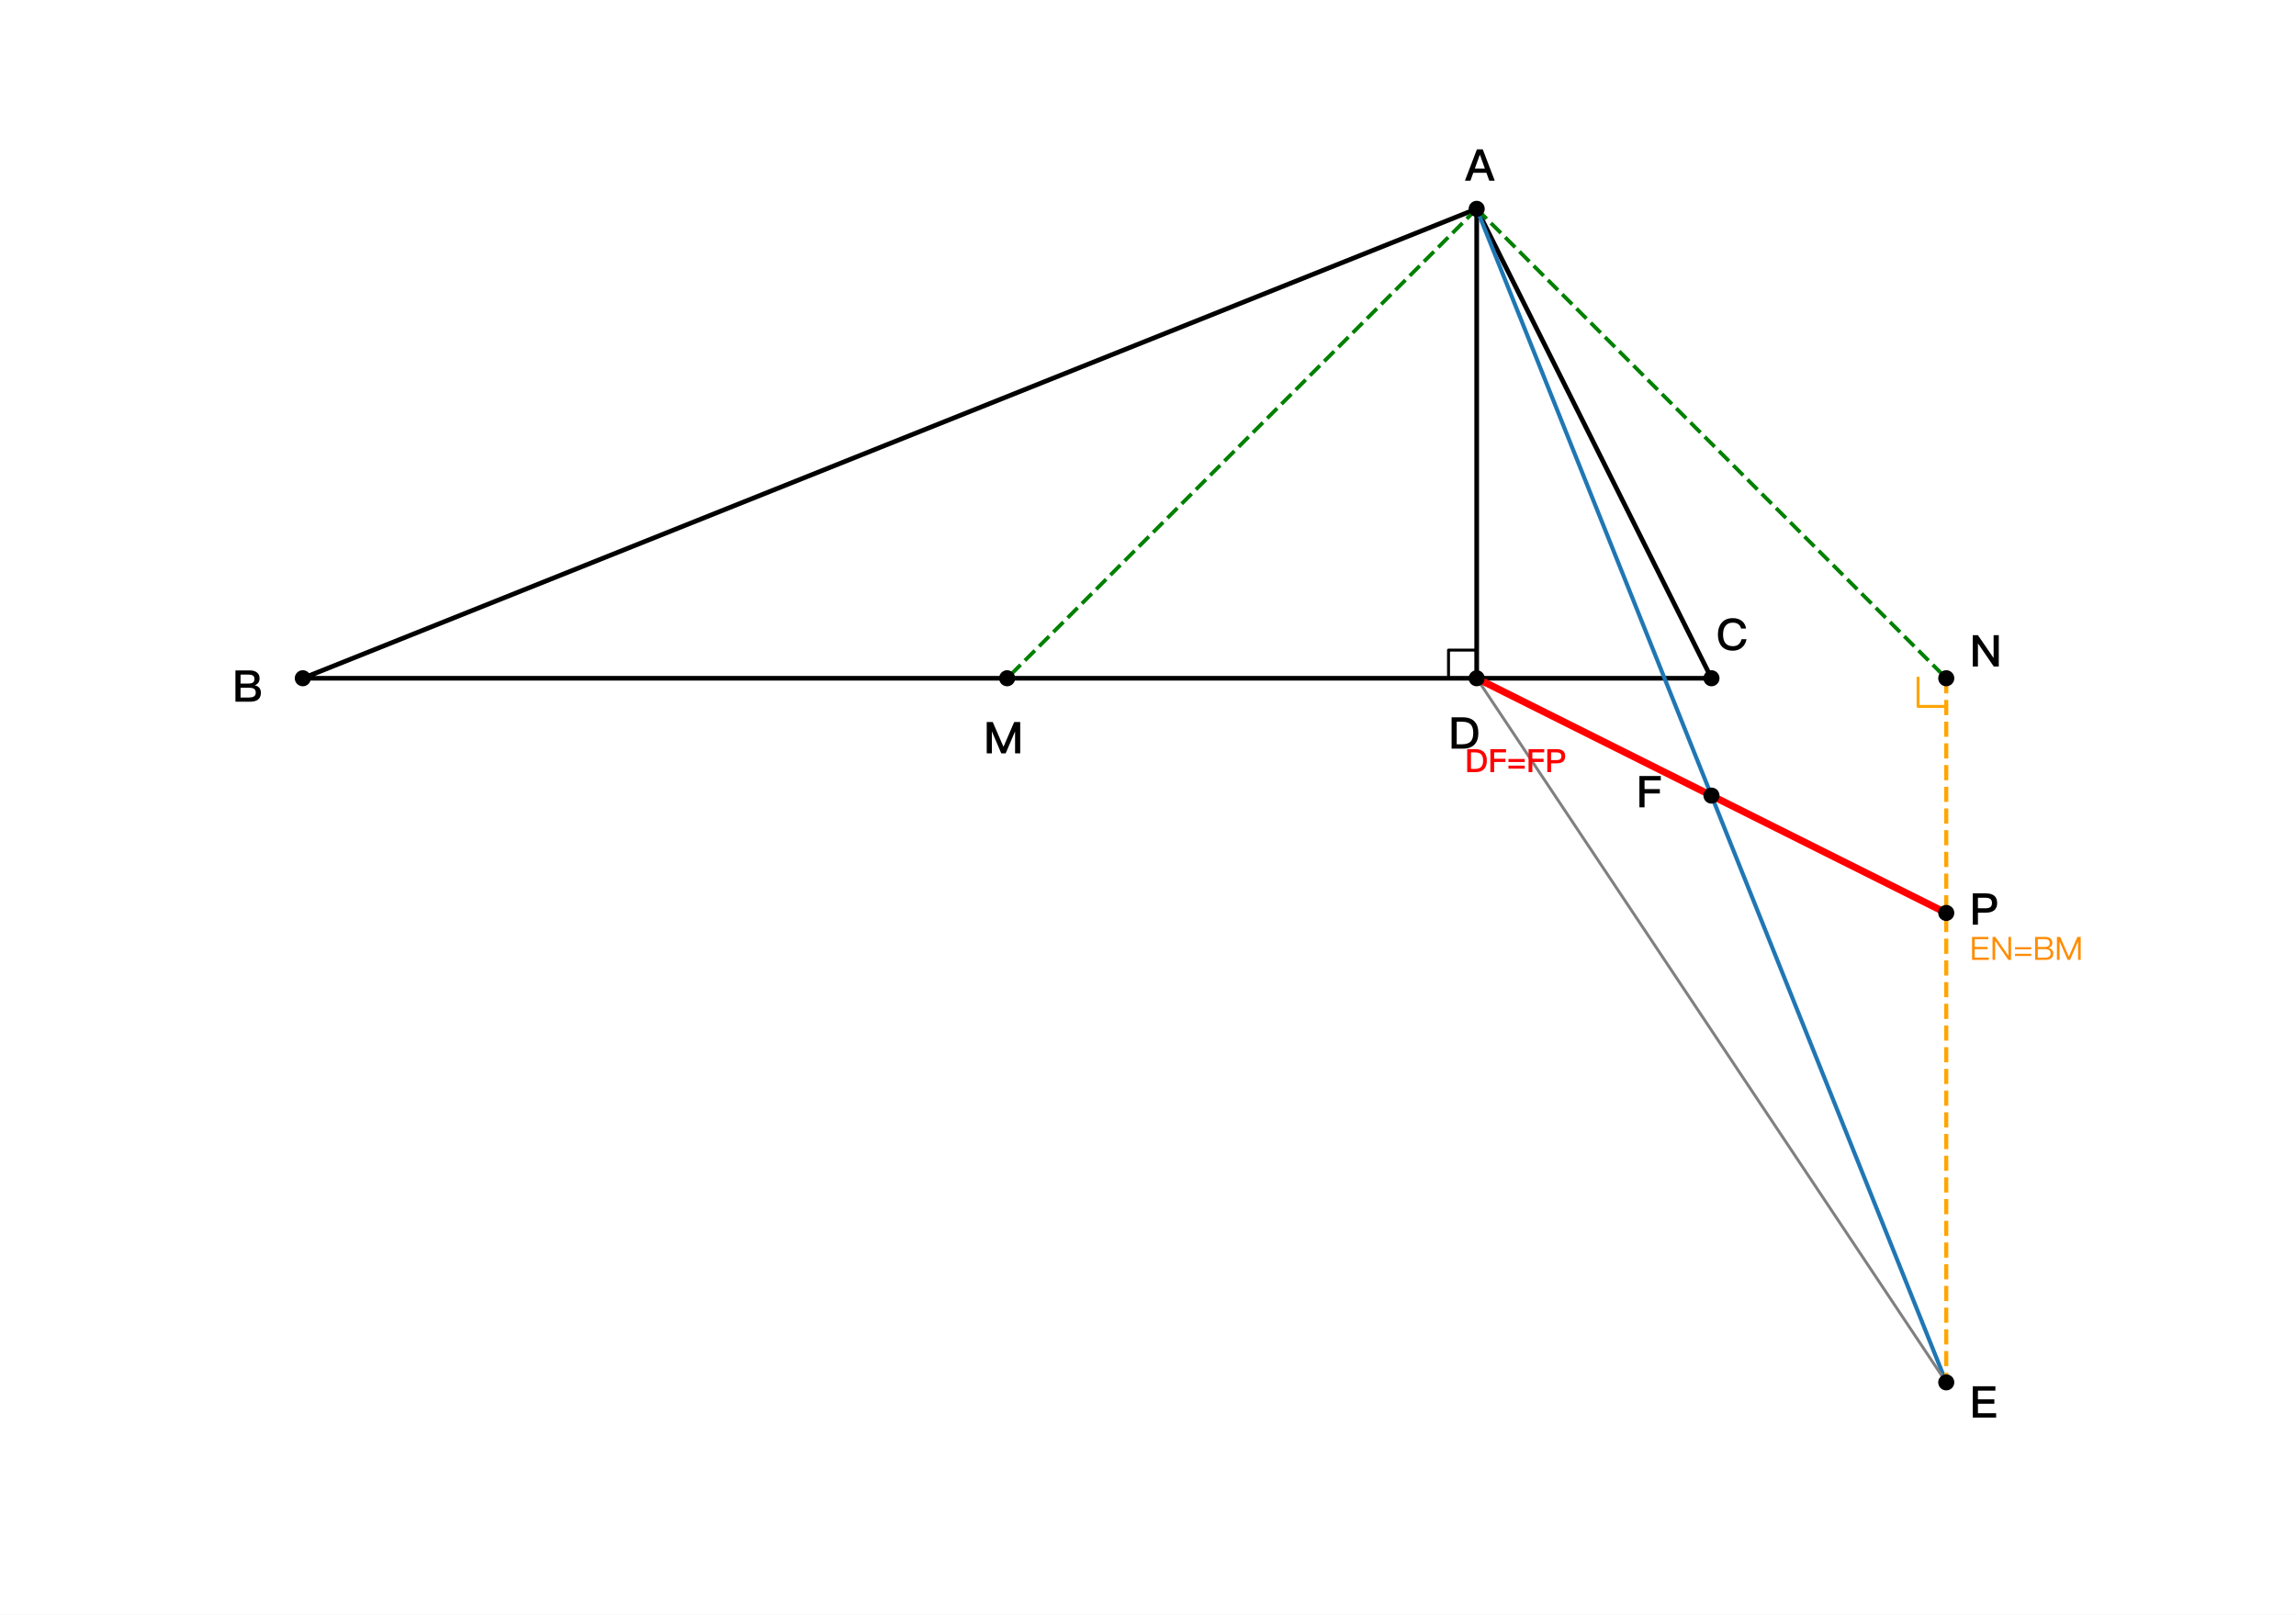
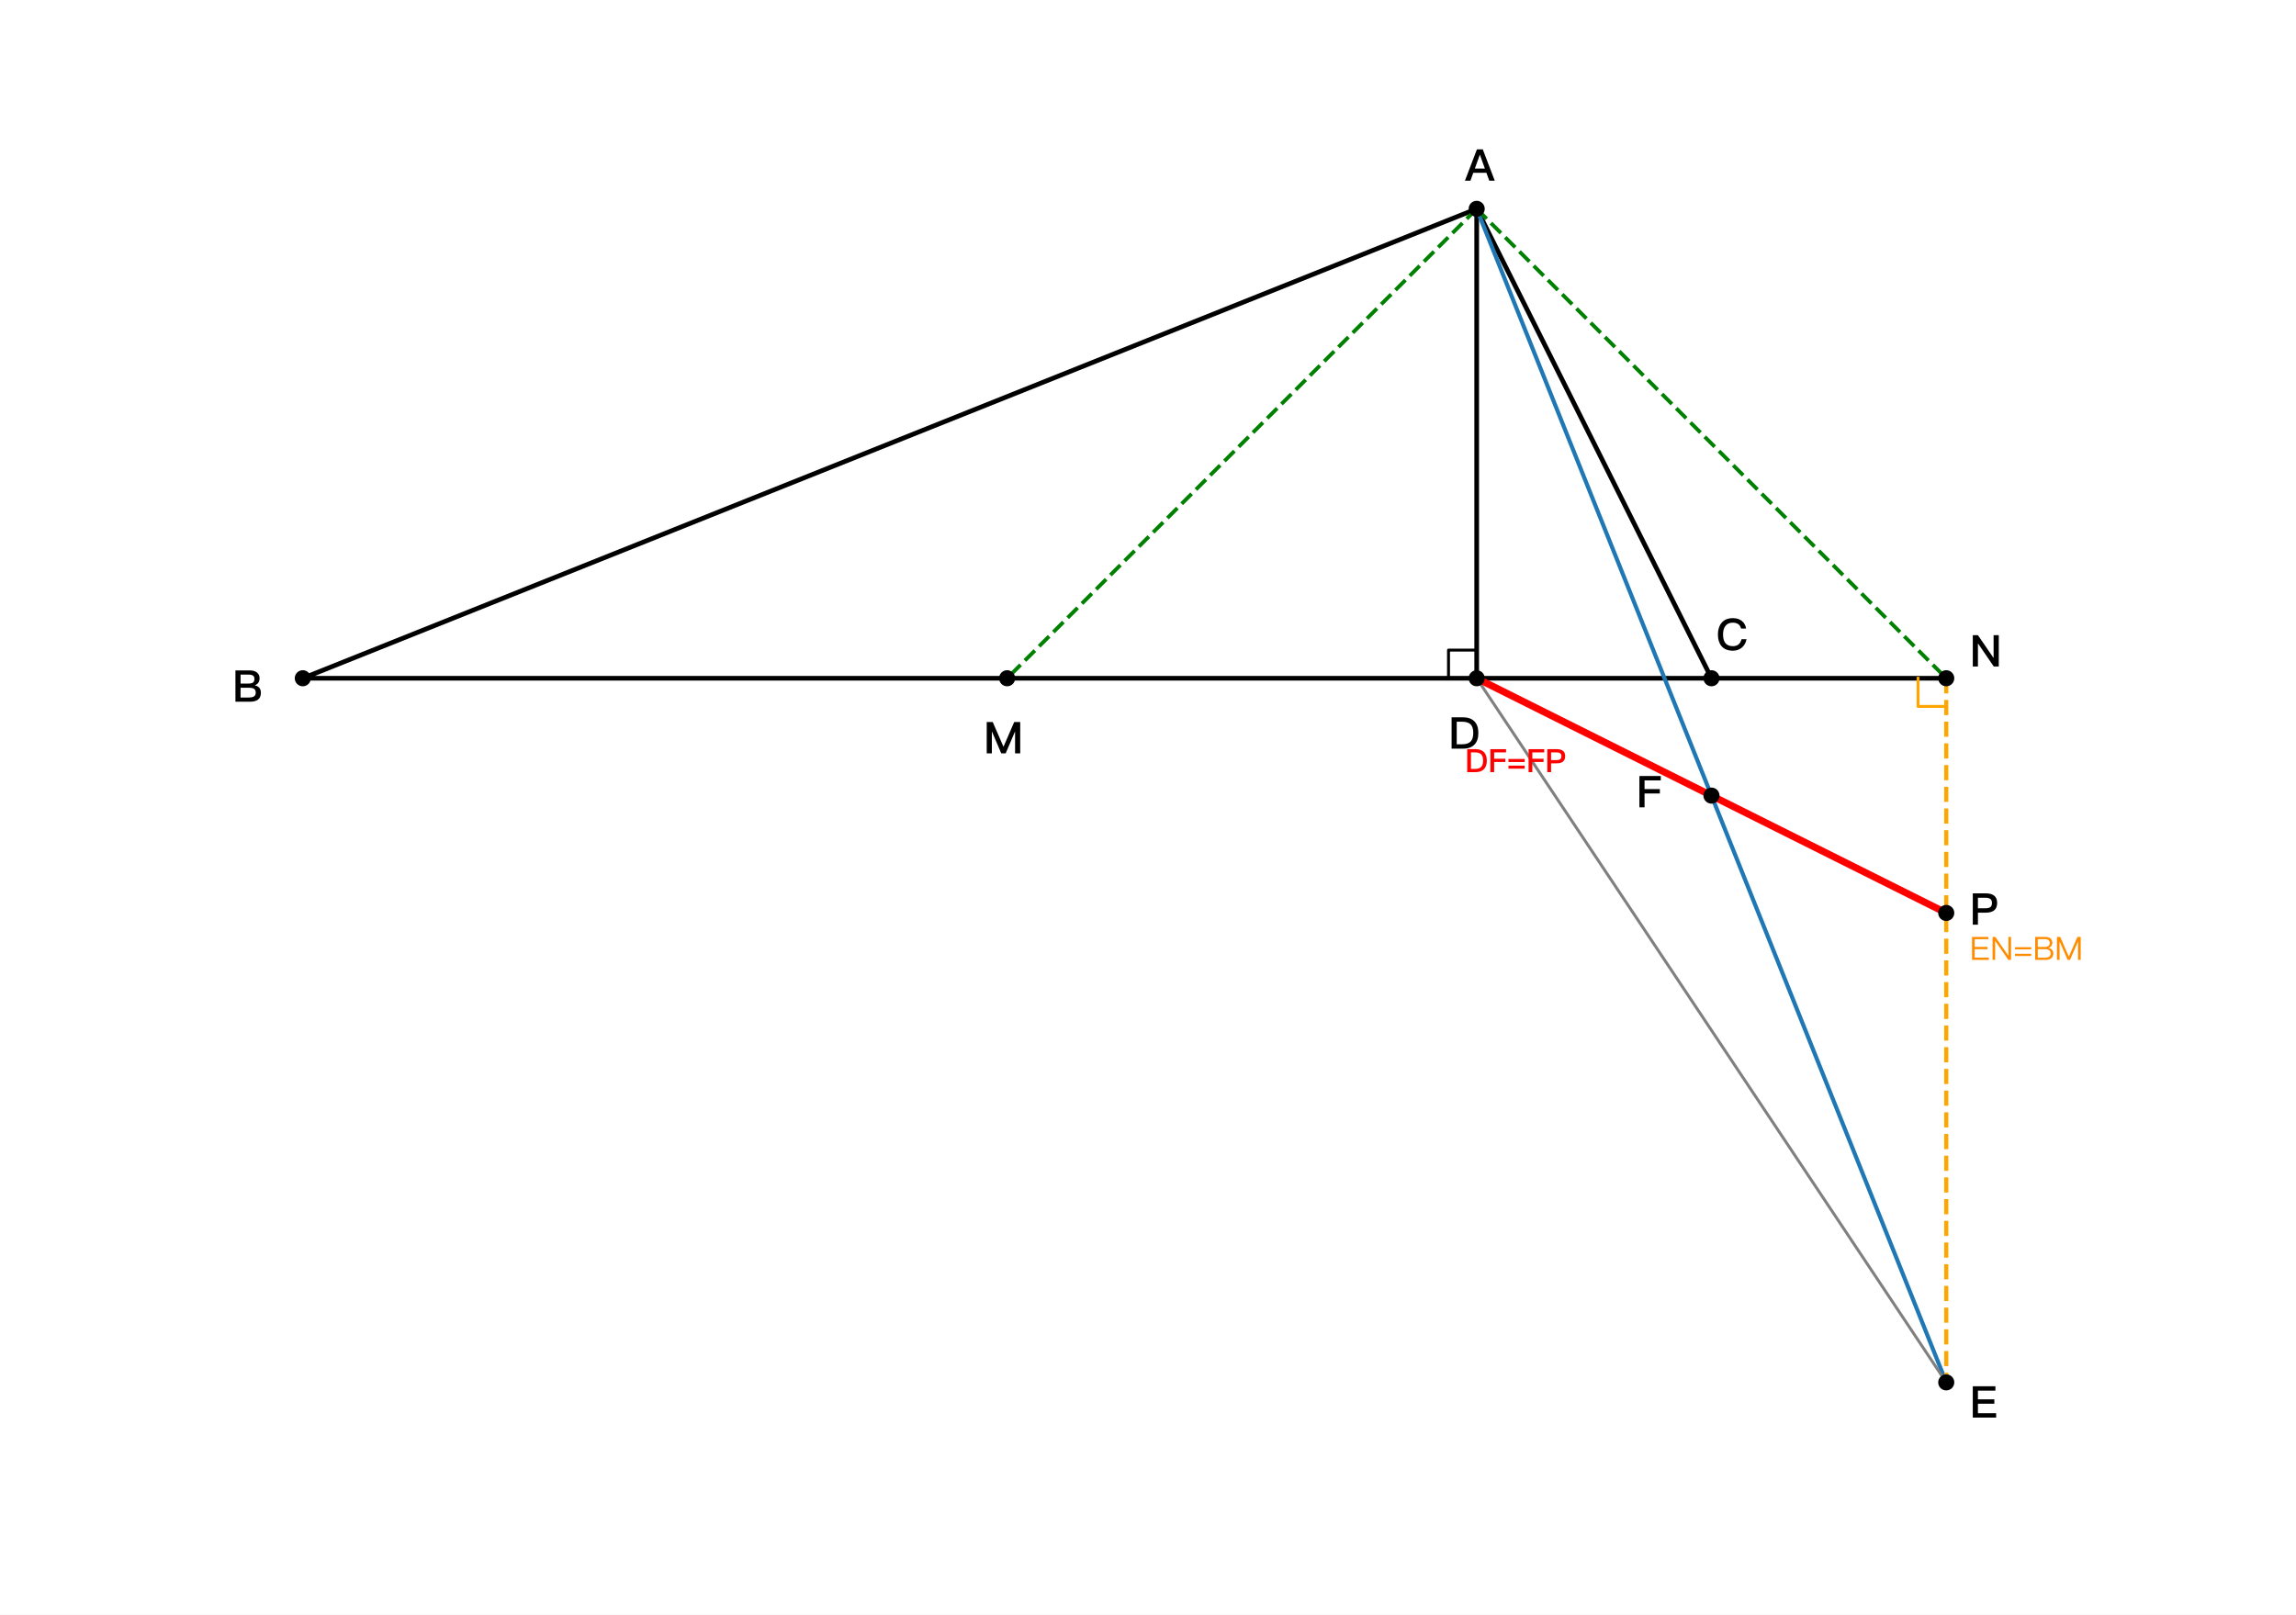
<svg xmlns="http://www.w3.org/2000/svg" xmlns:xlink="http://www.w3.org/1999/xlink" width="784.8pt" height="552.075pt" viewBox="0 0 784.8 552.075" version="1.1">
  <defs>
    <style type="text/css">*{stroke-linejoin: round; stroke-linecap: butt}</style>
  </defs>
  <g id="figure_1">
    <g id="patch_1">
      <path d="M 0 552.075  L 784.8 552.075  L 784.8 0  L 0 0  z " style="fill: #ffffff" />
    </g>
    <g id="axes_1">
      <g id="patch_2">
-         <path d="M 103.5 231.9  L 504.75 71.4  L 585 231.9  L 103.5 231.9  z " clip-path="url(#p29cb598925)" style="fill: none; stroke: #000000; stroke-width: 1.6; stroke-linejoin: miter" />
+         <path d="M 103.5 231.9  L 504.75 71.4  L 585 231.9  L 103.5 231.9  z " clip-path="url(#p91fb1ddc83)" style="fill: none; stroke: #000000; stroke-width: 1.6; stroke-linejoin: miter" />
      </g>
      <g id="line2d_1">
-         <path d="M 504.75 71.4  L 504.75 231.9  " clip-path="url(#p29cb598925)" style="fill: none; stroke: #000000; stroke-width: 1.6; stroke-linecap: square" />
+         <path d="M 585 231.9  L 665.25 231.9  " clip-path="url(#p91fb1ddc83)" style="fill: none; stroke: #000000; stroke-width: 1.6; stroke-linecap: square" />
      </g>
      <g id="line2d_2">
-         <path d="M 504.75 71.4  L 665.25 472.65  " clip-path="url(#p29cb598925)" style="fill: none; stroke: #1f77b4; stroke-width: 1.4; stroke-linecap: square" />
+         <path d="M 504.75 71.4  L 504.75 231.9  " clip-path="url(#p91fb1ddc83)" style="fill: none; stroke: #000000; stroke-width: 1.6; stroke-linecap: square" />
      </g>
      <g id="line2d_3">
-         <path d="M 504.75 231.9  L 665.25 472.65  " clip-path="url(#p29cb598925)" style="fill: none; stroke: #808080; stroke-linecap: square" />
+         <path d="M 504.75 71.4  L 665.25 472.65  " clip-path="url(#p91fb1ddc83)" style="fill: none; stroke: #1f77b4; stroke-width: 1.4; stroke-linecap: square" />
      </g>
      <g id="line2d_4">
-         <path d="M 504.75 231.9  L 665.25 312.15  " clip-path="url(#p29cb598925)" style="fill: none; stroke: #ff0000; stroke-width: 2.4; stroke-linecap: square" />
+         <path d="M 504.75 231.9  L 665.25 472.65  " clip-path="url(#p91fb1ddc83)" style="fill: none; stroke: #808080; stroke-linecap: square" />
      </g>
      <g id="line2d_5">
-         <path d="M 504.75 71.4  L 344.25 231.9  " clip-path="url(#p29cb598925)" style="fill: none; stroke-dasharray: 4.81,2.08; stroke-dashoffset: 0; stroke: #008000; stroke-width: 1.3" />
+         <path d="M 504.75 231.9  L 665.25 312.15  " clip-path="url(#p91fb1ddc83)" style="fill: none; stroke: #ff0000; stroke-width: 2.4; stroke-linecap: square" />
      </g>
      <g id="line2d_6">
-         <path d="M 504.75 71.4  L 665.25 231.9  " clip-path="url(#p29cb598925)" style="fill: none; stroke-dasharray: 4.81,2.08; stroke-dashoffset: 0; stroke: #008000; stroke-width: 1.3" />
+         <path d="M 504.75 71.4  L 344.25 231.9  " clip-path="url(#p91fb1ddc83)" style="fill: none; stroke-dasharray: 4.81,2.08; stroke-dashoffset: 0; stroke: #008000; stroke-width: 1.3" />
      </g>
      <g id="line2d_7">
-         <path d="M 665.25 231.9  L 665.25 472.65  " clip-path="url(#p29cb598925)" style="fill: none; stroke-dasharray: 5.18,2.24; stroke-dashoffset: 0; stroke: #ffa500; stroke-width: 1.4" />
+         <path d="M 504.75 71.4  L 665.25 231.9  " clip-path="url(#p91fb1ddc83)" style="fill: none; stroke-dasharray: 4.81,2.08; stroke-dashoffset: 0; stroke: #008000; stroke-width: 1.3" />
      </g>
      <g id="line2d_8">
-         <path d="M 504.75 222.27  L 495.12 222.27  L 495.12 231.9  " clip-path="url(#p29cb598925)" style="fill: none; stroke: #000000; stroke-linecap: square" />
+         <path d="M 665.25 231.9  L 665.25 472.65  " clip-path="url(#p91fb1ddc83)" style="fill: none; stroke-dasharray: 5.18,2.24; stroke-dashoffset: 0; stroke: #ffa500; stroke-width: 1.4" />
      </g>
      <g id="line2d_9">
-         <path d="M 655.62 231.9  L 655.62 241.53  L 665.25 241.53  " clip-path="url(#p29cb598925)" style="fill: none; stroke: #ffa500; stroke-linecap: square" />
+         <path d="M 504.75 222.27  L 495.12 222.27  L 495.12 231.9  " clip-path="url(#p91fb1ddc83)" style="fill: none; stroke: #000000; stroke-linecap: square" />
      </g>
      <g id="line2d_10">
-         <defs>
-           <path id="mff84e318a7" d="M 0 2.25  C 0.597 2.25 1.169 2.013 1.591 1.591  C 2.013 1.169 2.25 0.597 2.25 0  C 2.25 -0.597 2.013 -1.169 1.591 -1.591  C 1.169 -2.013 0.597 -2.25 0 -2.25  C -0.597 -2.25 -1.169 -2.013 -1.591 -1.591  C -2.013 -1.169 -2.25 -0.597 -2.25 0  C -2.25 0.597 -2.013 1.169 -1.591 1.591  C -1.169 2.013 -0.597 2.25 0 2.25  z " style="stroke: #000000" />
-         </defs>
-         <g clip-path="url(#p29cb598925)">
-           <use xlink:href="#mff84e318a7" x="504.75" y="71.4" style="stroke: #000000" />
-         </g>
+         <path d="M 655.62 231.9  L 655.62 241.53  L 665.25 241.53  " clip-path="url(#p91fb1ddc83)" style="fill: none; stroke: #ffa500; stroke-linecap: square" />
      </g>
      <g id="line2d_11">
-         <g clip-path="url(#p29cb598925)">
-           <use xlink:href="#mff84e318a7" x="103.5" y="231.9" style="stroke: #000000" />
+         <defs>
+           <path id="m29ae17edaf" d="M 0 2.25  C 0.597 2.25 1.169 2.013 1.591 1.591  C 2.013 1.169 2.25 0.597 2.25 0  C 2.25 -0.597 2.013 -1.169 1.591 -1.591  C 1.169 -2.013 0.597 -2.25 0 -2.25  C -0.597 -2.25 -1.169 -2.013 -1.591 -1.591  C -2.013 -1.169 -2.25 -0.597 -2.25 0  C -2.25 0.597 -2.013 1.169 -1.591 1.591  C -1.169 2.013 -0.597 2.25 0 2.25  z " style="stroke: #000000" />
+         </defs>
+         <g clip-path="url(#p91fb1ddc83)">
+           <use xlink:href="#m29ae17edaf" x="504.75" y="71.4" style="stroke: #000000" />
        </g>
      </g>
      <g id="line2d_12">
-         <g clip-path="url(#p29cb598925)">
-           <use xlink:href="#mff84e318a7" x="585" y="231.9" style="stroke: #000000" />
+         <g clip-path="url(#p91fb1ddc83)">
+           <use xlink:href="#m29ae17edaf" x="103.5" y="231.9" style="stroke: #000000" />
        </g>
      </g>
      <g id="line2d_13">
-         <g clip-path="url(#p29cb598925)">
-           <use xlink:href="#mff84e318a7" x="504.75" y="231.9" style="stroke: #000000" />
+         <g clip-path="url(#p91fb1ddc83)">
+           <use xlink:href="#m29ae17edaf" x="585" y="231.9" style="stroke: #000000" />
        </g>
      </g>
      <g id="line2d_14">
-         <g clip-path="url(#p29cb598925)">
-           <use xlink:href="#mff84e318a7" x="344.25" y="231.9" style="stroke: #000000" />
+         <g clip-path="url(#p91fb1ddc83)">
+           <use xlink:href="#m29ae17edaf" x="504.75" y="231.9" style="stroke: #000000" />
        </g>
      </g>
      <g id="line2d_15">
-         <g clip-path="url(#p29cb598925)">
-           <use xlink:href="#mff84e318a7" x="665.25" y="231.9" style="stroke: #000000" />
+         <g clip-path="url(#p91fb1ddc83)">
+           <use xlink:href="#m29ae17edaf" x="344.25" y="231.9" style="stroke: #000000" />
        </g>
      </g>
      <g id="line2d_16">
-         <g clip-path="url(#p29cb598925)">
-           <use xlink:href="#mff84e318a7" x="665.25" y="472.65" style="stroke: #000000" />
+         <g clip-path="url(#p91fb1ddc83)">
+           <use xlink:href="#m29ae17edaf" x="665.25" y="231.9" style="stroke: #000000" />
        </g>
      </g>
      <g id="line2d_17">
-         <g clip-path="url(#p29cb598925)">
-           <use xlink:href="#mff84e318a7" x="585" y="272.025" style="stroke: #000000" />
+         <g clip-path="url(#p91fb1ddc83)">
+           <use xlink:href="#m29ae17edaf" x="665.25" y="472.65" style="stroke: #000000" />
        </g>
      </g>
      <g id="line2d_18">
-         <g clip-path="url(#p29cb598925)">
-           <use xlink:href="#mff84e318a7" x="665.25" y="312.15" style="stroke: #000000" />
+         <g clip-path="url(#p91fb1ddc83)">
+           <use xlink:href="#m29ae17edaf" x="585" y="272.025" style="stroke: #000000" />
+         </g>
+       </g>
+       <g id="line2d_19">
+         <g clip-path="url(#p91fb1ddc83)">
+           <use xlink:href="#m29ae17edaf" x="665.25" y="312.15" style="stroke: #000000" />
        </g>
      </g>
      <g id="text_1">
        <g transform="translate(500.7375 61.77) scale(0.15 -0.15)">
          <defs>
            <path id="PingFangSC-Semibold-24" d="M 1747 4570  L 0 0  L 800 0  L 1216 1146  L 3130 1146  L 3546 0  L 4346 0  L 2598 4570  L 1747 4570  z M 1440 1760  L 2163 3763  L 2189 3763  L 2906 1760  L 1440 1760  z " transform="scale(0.015625)" />
          </defs>
          <use xlink:href="#PingFangSC-Semibold-24" />
        </g>
      </g>
      <g id="text_2">
        <g transform="translate(79.425 239.925) scale(0.15 -0.15)">
          <defs>
            <path id="PingFangSC-Semibold-25" d="M 448 4570  L 448 0  L 2547 0  C 3034 0 3418 90 3686 269  C 4000 486 4160 826 4160 1286  C 4160 1594 4083 1843 3936 2022  C 3782 2208 3558 2330 3258 2387  C 3488 2477 3661 2598 3782 2765  C 3904 2944 3968 3162 3968 3418  C 3968 3763 3846 4038 3610 4243  C 3354 4461 2995 4570 2541 4570  L 448 4570  z M 1197 3955  L 2355 3955  C 2662 3955 2880 3904 3021 3802  C 3149 3706 3219 3546 3219 3328  C 3219 3091 3149 2918 3021 2810  C 2886 2707 2662 2650 2342 2650  L 1197 2650  L 1197 3955  z M 1197 2035  L 2458 2035  C 2790 2035 3034 1978 3187 1862  C 3334 1747 3411 1562 3411 1299  C 3411 1043 3309 864 3104 749  C 2944 659 2720 614 2438 614  L 1197 614  L 1197 2035  z " transform="scale(0.015625)" />
          </defs>
          <use xlink:href="#PingFangSC-Semibold-25" />
        </g>
      </g>
      <g id="text_3">
        <g transform="translate(586.605 222.27) scale(0.15 -0.15)">
          <defs>
            <path id="PingFangSC-Semibold-26" d="M 2432 4659  C 1702 4659 1146 4422 762 3936  C 422 3514 256 2957 256 2278  C 256 1587 416 1037 742 627  C 1114 154 1683 -90 2445 -90  C 2938 -90 3360 51 3712 333  C 4090 634 4326 1050 4429 1587  L 3699 1587  C 3610 1242 3456 979 3238 806  C 3034 653 2765 570 2438 570  C 1939 570 1568 730 1331 1037  C 1114 1325 1005 1741 1005 2278  C 1005 2803 1114 3213 1338 3507  C 1581 3840 1939 4000 2419 4000  C 2739 4000 3002 3936 3206 3795  C 3418 3654 3558 3437 3635 3136  L 4365 3136  C 4294 3597 4096 3968 3763 4237  C 3418 4518 2970 4659 2432 4659  z " transform="scale(0.015625)" />
          </defs>
          <use xlink:href="#PingFangSC-Semibold-26" />
        </g>
      </g>
      <g id="text_4">
        <g transform="translate(495.12 255.975) scale(0.15 -0.15)">
          <defs>
            <path id="PingFangSC-Semibold-27" d="M 448 4570  L 448 0  L 2118 0  C 2861 0 3418 205 3802 614  C 4166 1005 4352 1562 4352 2285  C 4352 3014 4166 3571 3802 3955  C 3418 4365 2861 4570 2118 4570  L 448 4570  z M 1197 3930  L 1978 3930  C 2547 3930 2963 3802 3226 3539  C 3482 3283 3610 2861 3610 2285  C 3610 1722 3482 1306 3226 1037  C 2963 774 2547 640 1978 640  L 1197 640  L 1197 3930  z " transform="scale(0.015625)" />
          </defs>
          <use xlink:href="#PingFangSC-Semibold-27" />
        </g>
      </g>
      <g id="text_5">
        <g transform="translate(336.225 257.58) scale(0.15 -0.15)">
          <defs>
            <path id="PingFangSC-Semibold-30" d="M 448 4570  L 448 0  L 1197 0  L 1197 3149  L 1222 3149  L 2566 0  L 3213 0  L 4557 3149  L 4582 3149  L 4582 0  L 5331 0  L 5331 4570  L 4454 4570  L 2906 986  L 2880 986  L 1325 4570  L 448 4570  z " transform="scale(0.015625)" />
          </defs>
          <use xlink:href="#PingFangSC-Semibold-30" />
        </g>
      </g>
      <g id="text_6">
        <g transform="translate(673.275 227.8875) scale(0.15 -0.15)">
          <defs>
            <path id="PingFangSC-Semibold-31" d="M 448 4570  L 448 0  L 1197 0  L 1197 3341  L 1222 3341  L 3507 0  L 4237 0  L 4237 4570  L 3482 4570  L 3482 1274  L 3456 1274  L 1197 4570  L 448 4570  z " transform="scale(0.015625)" />
          </defs>
          <use xlink:href="#PingFangSC-Semibold-31" />
        </g>
      </g>
      <g id="text_7">
        <g transform="translate(673.275 484.6875) scale(0.15 -0.15)">
          <defs>
            <path id="PingFangSC-Semibold-28" d="M 448 4570  L 448 0  L 3853 0  L 3853 640  L 1197 640  L 1197 2022  L 3590 2022  L 3590 2662  L 1197 2662  L 1197 3930  L 3744 3930  L 3744 4570  L 448 4570  z " transform="scale(0.015625)" />
          </defs>
          <use xlink:href="#PingFangSC-Semibold-28" />
        </g>
      </g>
      <g id="text_8">
        <g transform="translate(559.32 276.0375) scale(0.15 -0.15)">
          <defs>
            <path id="PingFangSC-Semibold-29" d="M 448 4570  L 448 0  L 1197 0  L 1197 2022  L 3430 2022  L 3430 2662  L 1197 2662  L 1197 3930  L 3565 3930  L 3565 4570  L 448 4570  z " transform="scale(0.015625)" />
          </defs>
          <use xlink:href="#PingFangSC-Semibold-29" />
        </g>
      </g>
      <g id="text_9">
        <g transform="translate(673.275 316.1625) scale(0.15 -0.15)">
          <defs>
            <path id="PingFangSC-Semibold-33" d="M 448 4570  L 448 0  L 1197 0  L 1197 1754  L 2330 1754  C 3443 1754 4000 2227 4000 3168  C 4000 4102 3443 4570 2342 4570  L 448 4570  z M 1197 3930  L 2285 3930  C 2611 3930 2854 3872 3008 3750  C 3162 3635 3245 3443 3245 3168  C 3245 2893 3168 2694 3014 2573  C 2861 2458 2618 2394 2285 2394  L 1197 2394  L 1197 3930  z " transform="scale(0.015625)" />
          </defs>
          <use xlink:href="#PingFangSC-Semibold-33" />
        </g>
      </g>
      <g id="text_10">
        <g style="fill: #ff8c00" transform="translate(673.275 328.2) scale(0.11 -0.11)">
          <defs>
            <path id="PingFangSC-Regular-28" d="M 461 4570  L 461 0  L 3808 0  L 3808 454  L 986 454  L 986 2131  L 3546 2131  L 3546 2586  L 986 2586  L 986 4115  L 3699 4115  L 3699 4570  L 461 4570  z " transform="scale(0.015625)" />
            <path id="PingFangSC-Regular-31" d="M 461 4570  L 461 0  L 986 0  L 986 3757  L 1005 3757  L 3603 0  L 4141 0  L 4141 4570  L 3616 4570  L 3616 851  L 3597 851  L 1011 4570  L 461 4570  z " transform="scale(0.015625)" />
            <path id="PingFangSC-Regular-20" d="M 320 2528  L 320 2099  L 3552 2099  L 3552 2528  L 320 2528  z M 320 1216  L 320 781  L 3552 781  L 3552 1216  L 320 1216  z " transform="scale(0.015625)" />
            <path id="PingFangSC-Regular-25" d="M 461 4570  L 461 0  L 2490 0  C 2957 0 3328 96 3597 275  C 3910 493 4070 826 4070 1274  C 4070 1581 3981 1824 3814 2016  C 3648 2208 3418 2336 3117 2387  C 3347 2464 3533 2586 3674 2752  C 3808 2938 3878 3162 3878 3418  C 3878 3776 3757 4058 3514 4262  C 3264 4467 2925 4570 2502 4570  L 461 4570  z M 986 4128  L 2381 4128  C 2701 4128 2944 4070 3110 3942  C 3277 3814 3360 3622 3360 3366  C 3360 3104 3270 2906 3104 2771  C 2938 2643 2694 2573 2374 2573  L 986 2573  L 986 4128  z M 986 2138  L 2445 2138  C 2797 2138 3066 2074 3251 1933  C 3443 1792 3546 1574 3546 1280  C 3546 986 3430 762 3206 621  C 3014 506 2765 442 2445 442  L 986 442  L 986 2138  z " transform="scale(0.015625)" />
            <path id="PingFangSC-Regular-30" d="M 461 4570  L 461 0  L 986 0  L 986 3635  L 1005 3635  L 2586 0  L 3059 0  L 4640 3635  L 4659 3635  L 4659 0  L 5184 0  L 5184 4570  L 4531 4570  L 2835 672  L 2816 672  L 1114 4570  L 461 4570  z " transform="scale(0.015625)" />
          </defs>
          <use xlink:href="#PingFangSC-Regular-28" />
          <use xlink:href="#PingFangSC-Regular-31" transform="translate(63.70312 0)" />
          <use xlink:href="#PingFangSC-Regular-20" transform="translate(135.6094 0)" />
          <use xlink:href="#PingFangSC-Regular-25" transform="translate(196.1094 0)" />
          <use xlink:href="#PingFangSC-Regular-30" transform="translate(263.8125 0)" />
        </g>
      </g>
      <g id="text_11">
        <g style="fill: #ff0000" transform="translate(500.7375 264) scale(0.11 -0.11)">
          <defs>
            <path id="PingFangSC-Semibold-20" d="M 320 2618  L 320 2016  L 3552 2016  L 3552 2618  L 320 2618  z M 320 1293  L 320 691  L 3552 691  L 3552 1293  L 320 1293  z " transform="scale(0.015625)" />
          </defs>
          <use xlink:href="#PingFangSC-Semibold-27" />
          <use xlink:href="#PingFangSC-Semibold-29" transform="translate(72 0)" />
          <use xlink:href="#PingFangSC-Semibold-20" transform="translate(130.2031 0)" />
          <use xlink:href="#PingFangSC-Semibold-29" transform="translate(190.7031 0)" />
          <use xlink:href="#PingFangSC-Semibold-33" transform="translate(248.9062 0)" />
        </g>
      </g>
    </g>
  </g>
  <defs>
-     <clipPath id="p29cb598925">
+     <clipPath id="p91fb1ddc83">
      <rect x="7.2" y="7.2" width="770.4" height="537.675" />
    </clipPath>
  </defs>
</svg>
